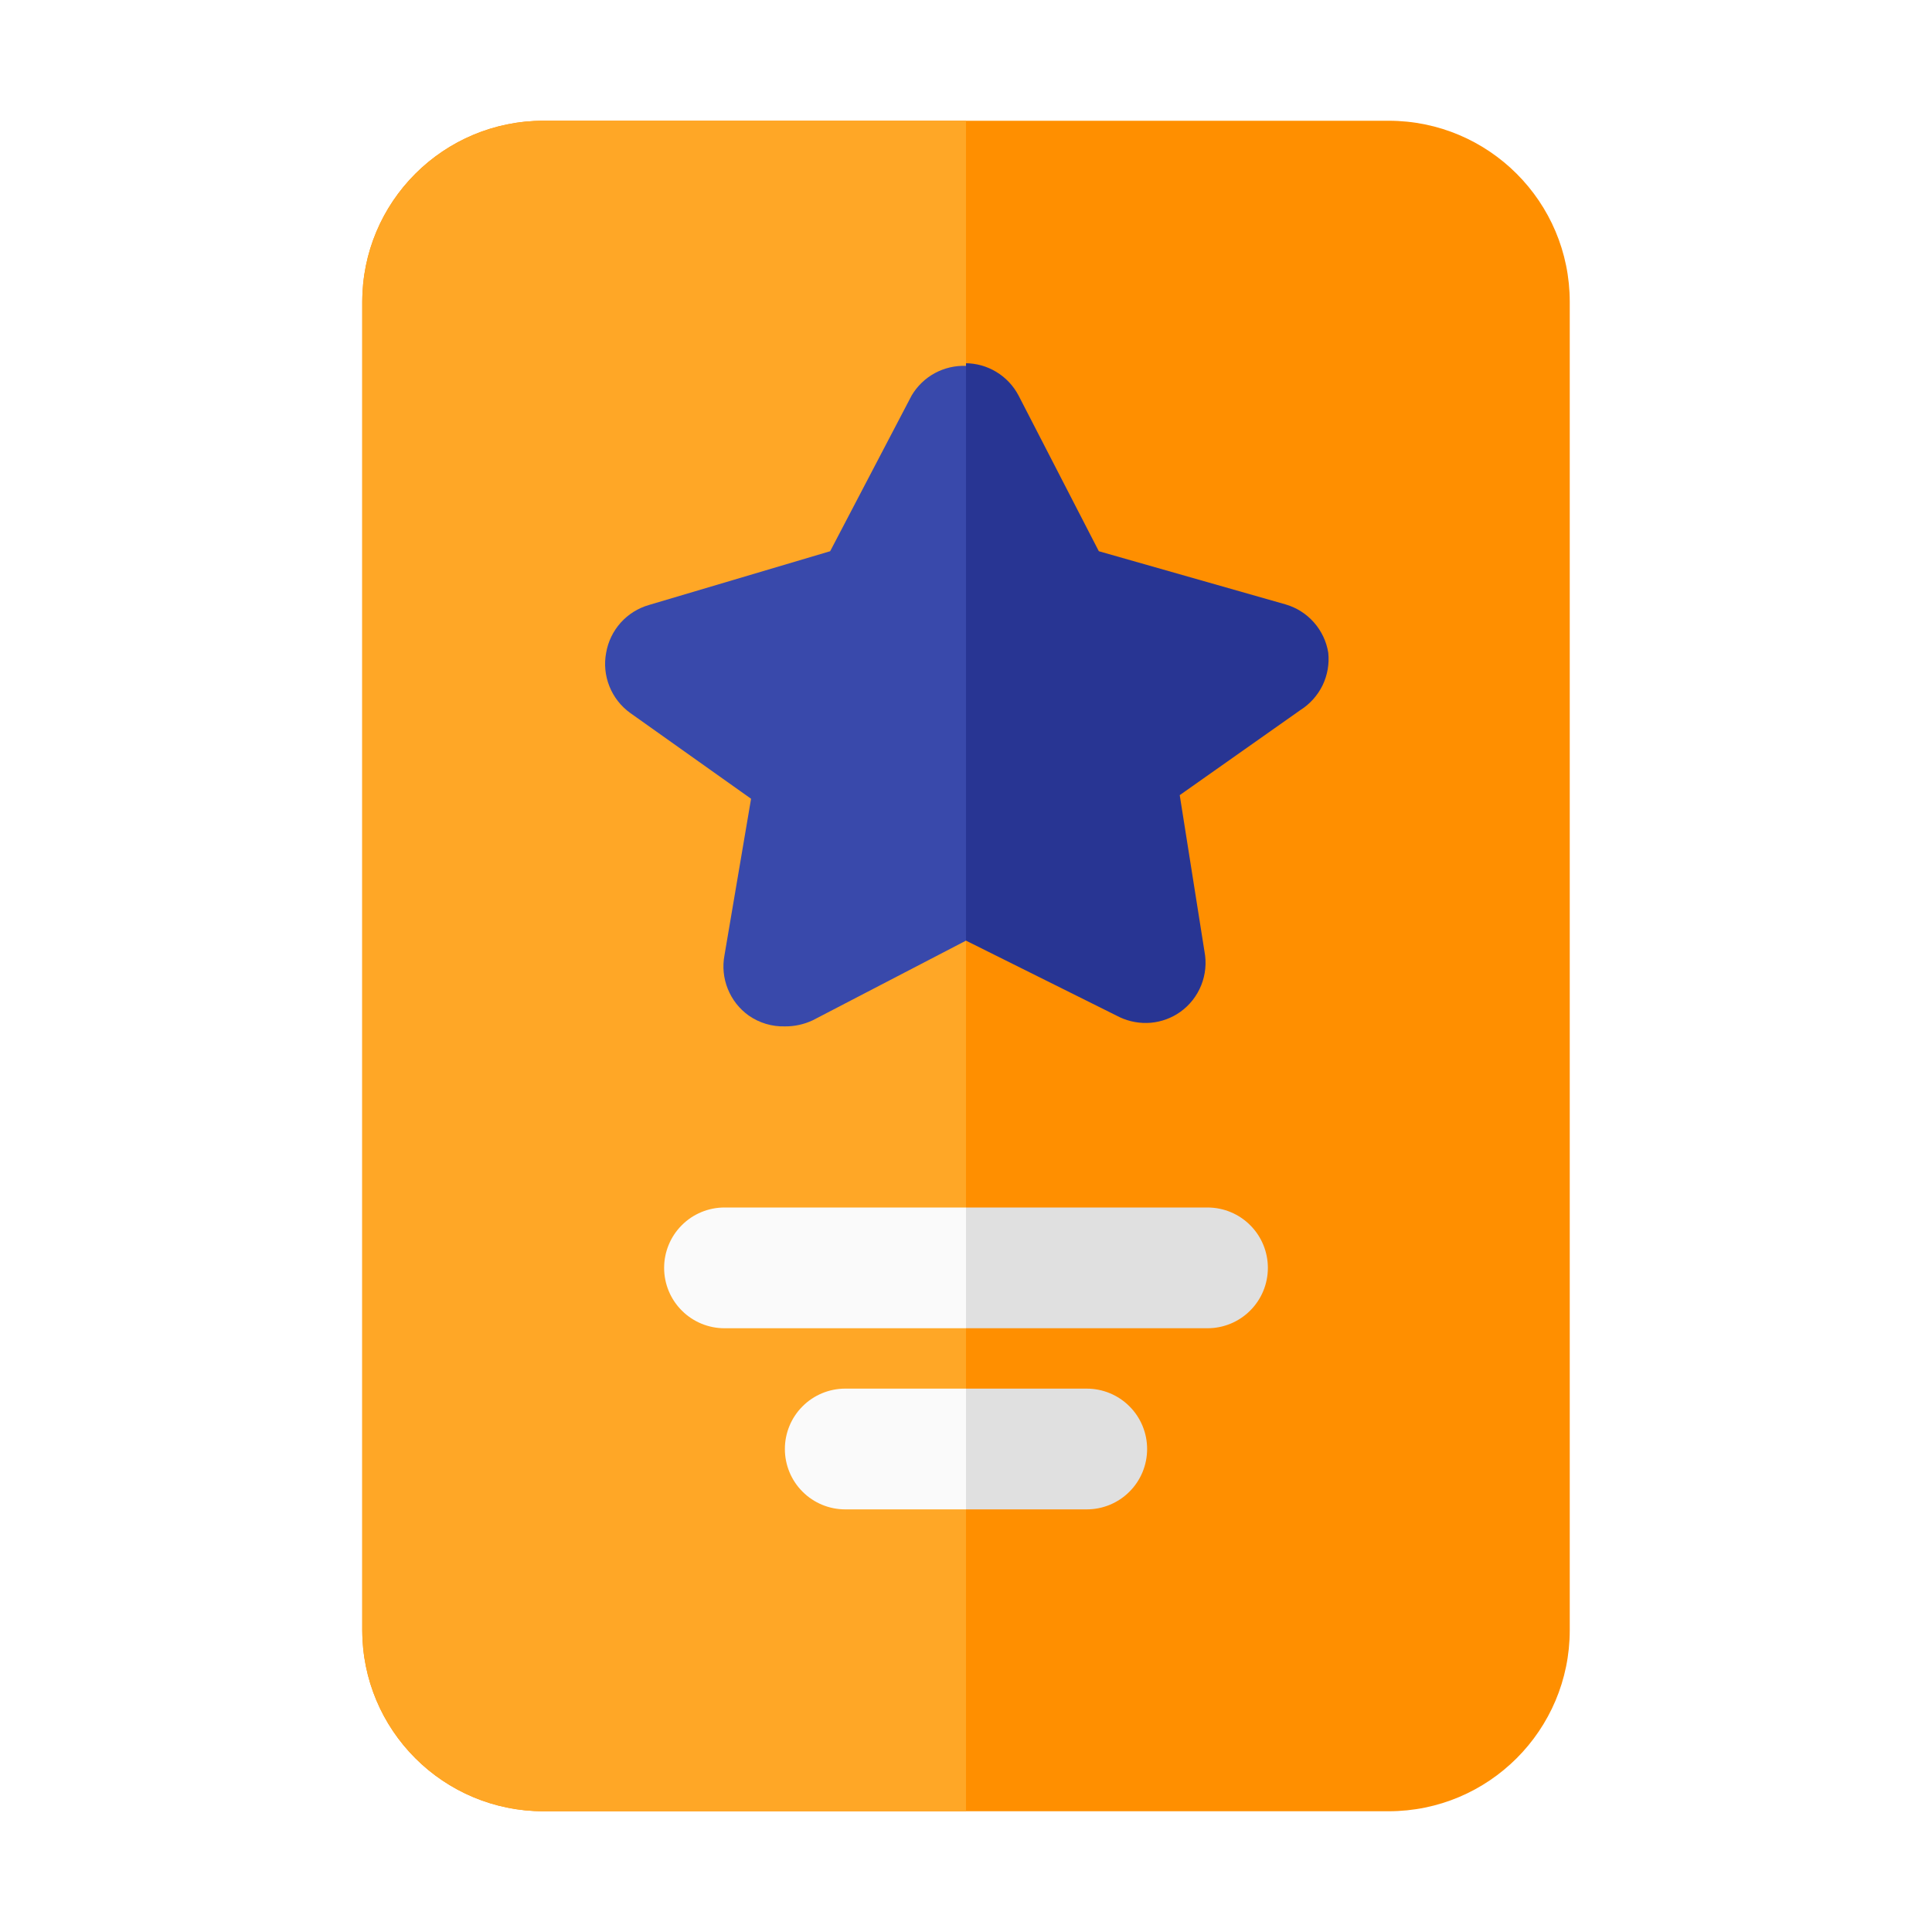
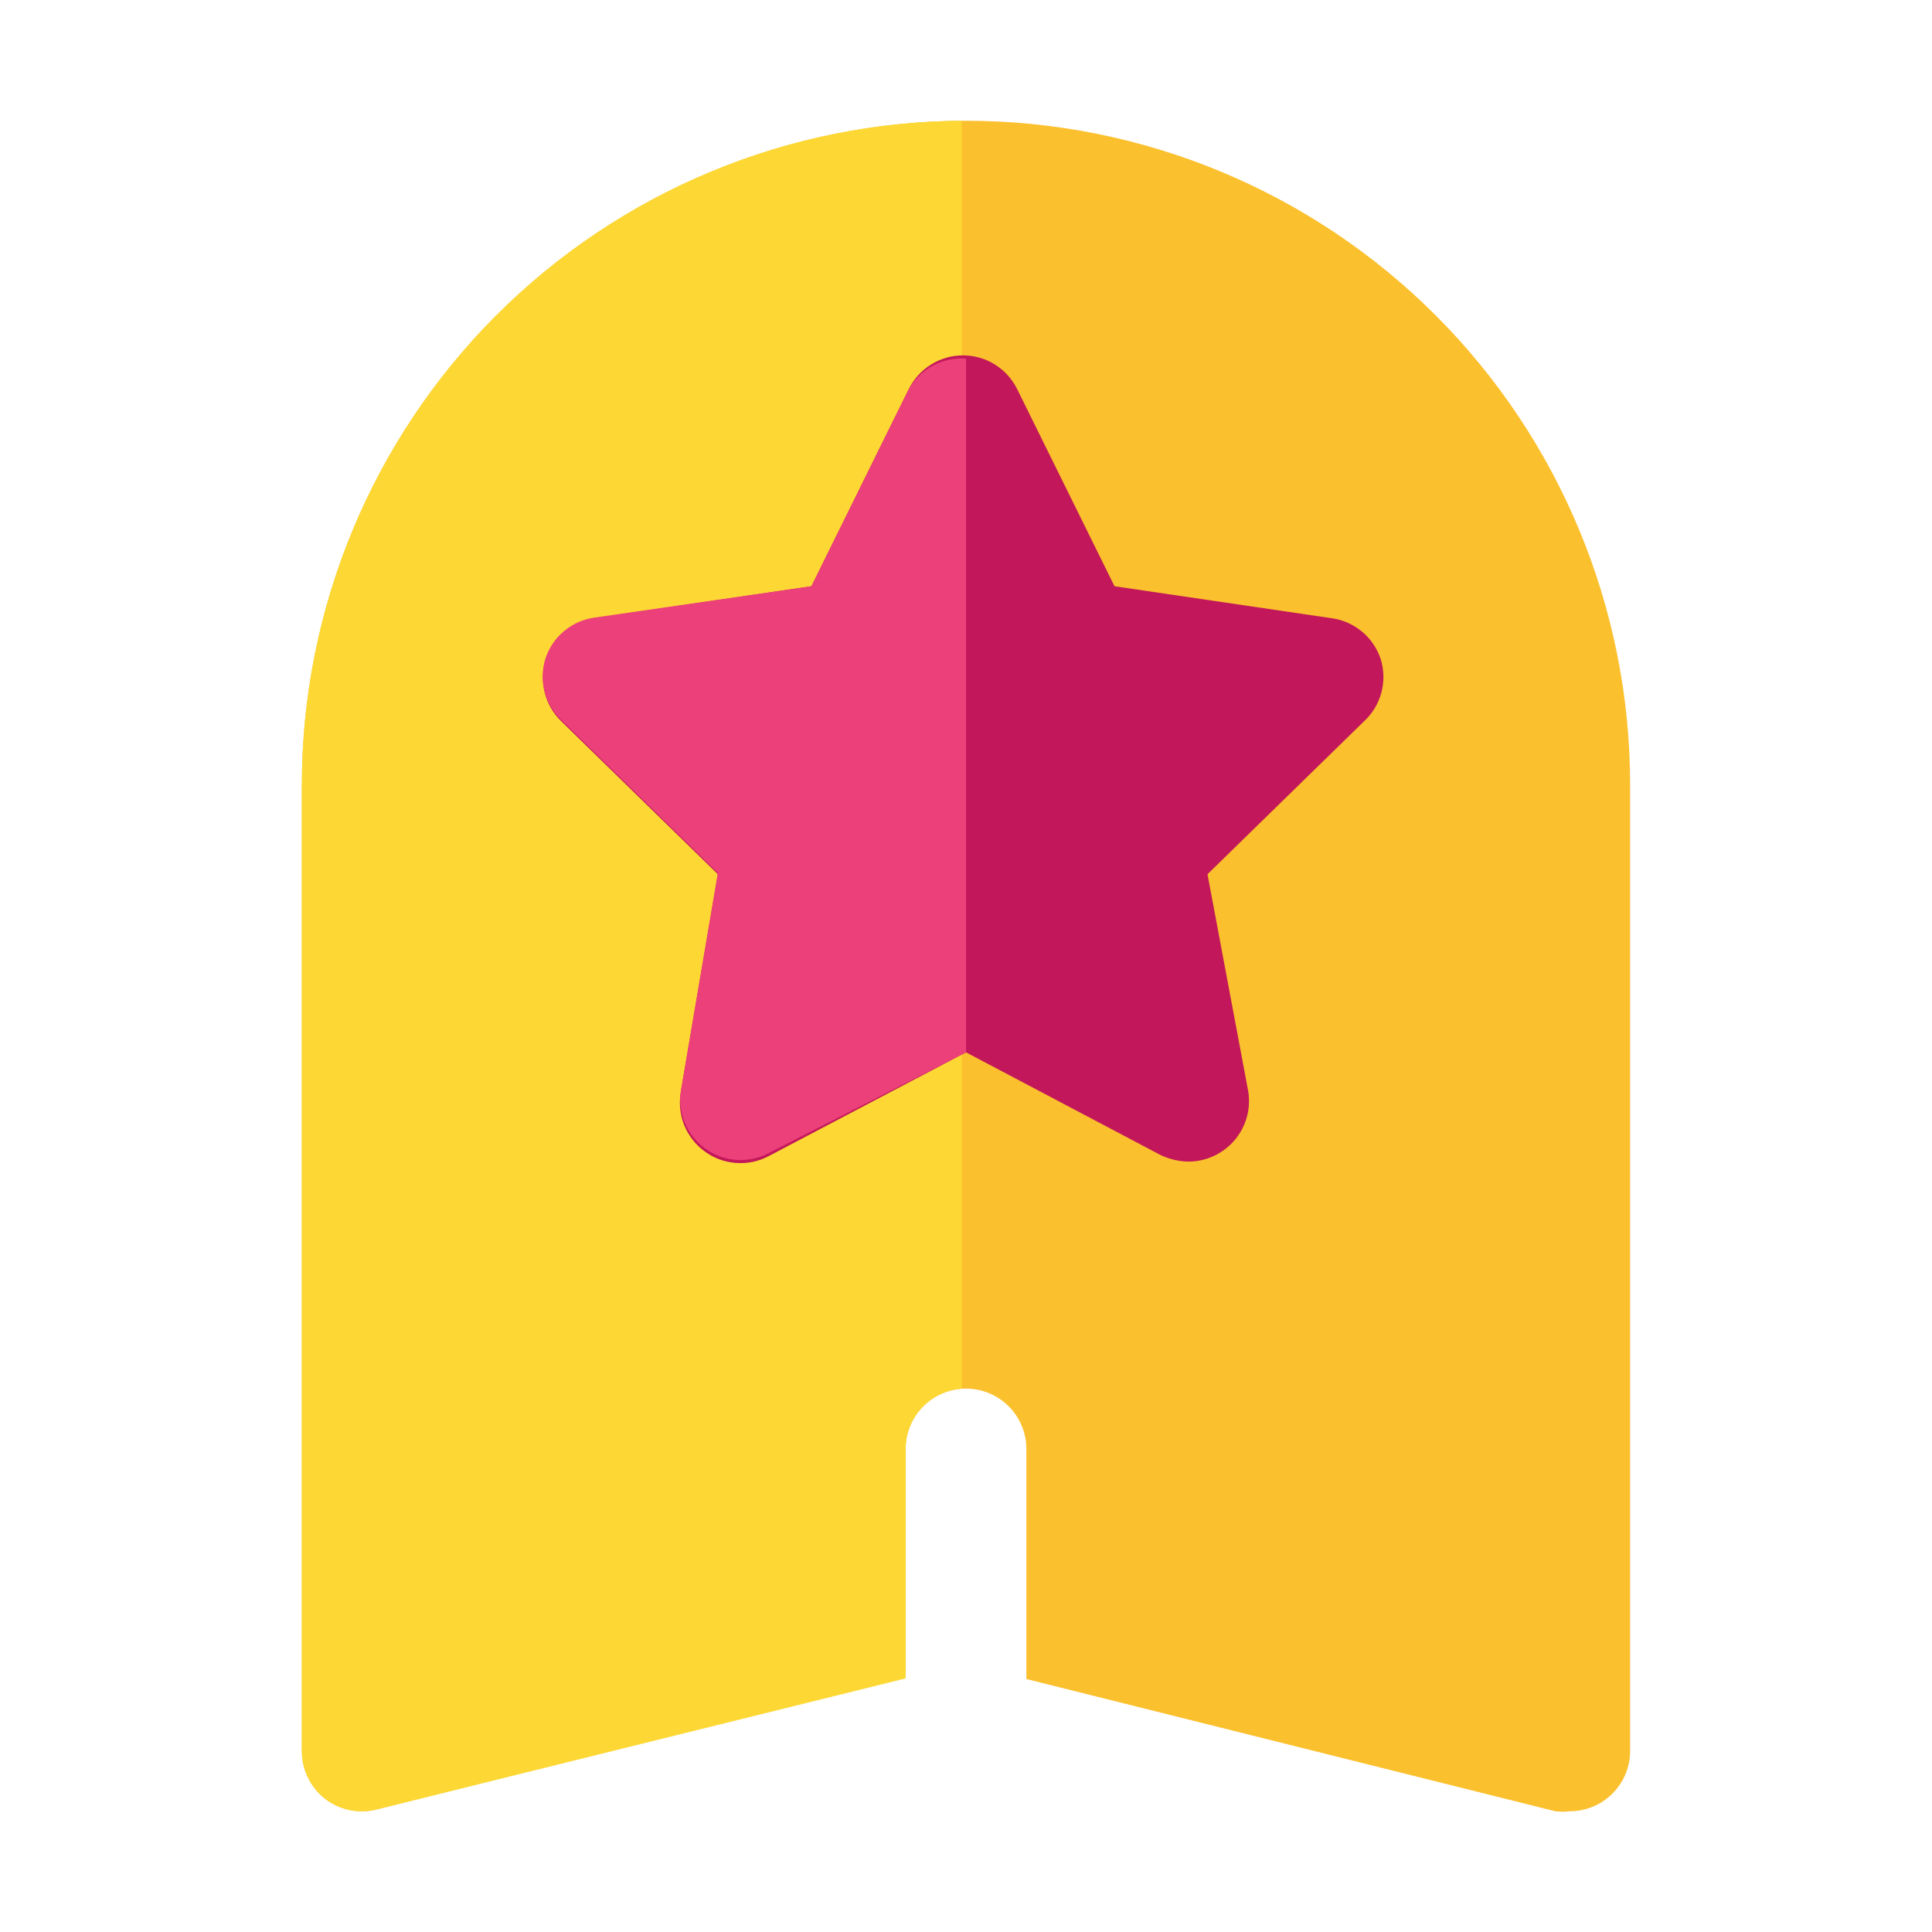
<svg xmlns="http://www.w3.org/2000/svg" width="800px" height="800px" viewBox="0 0 32 32" fill="none">
-   <path d="M23 2H9C7.343 2 6 3.343 6 5V27C6 28.657 7.343 30 9 30H23C24.657 30 26 28.657 26 27V5C26 3.343 24.657 2 23 2Z" fill="#FF8F00" />
-   <path d="M20 22H12C11.735 22 11.48 21.895 11.293 21.707C11.105 21.52 11 21.265 11 21C11 20.735 11.105 20.48 11.293 20.293C11.48 20.105 11.735 20 12 20H20C20.265 20 20.52 20.105 20.707 20.293C20.895 20.48 21 20.735 21 21C21 21.265 20.895 21.52 20.707 21.707C20.52 21.895 20.265 22 20 22Z" fill="#E0E0E0" />
-   <path d="M18 25H14C13.735 25 13.48 24.895 13.293 24.707C13.105 24.52 13 24.265 13 24C13 23.735 13.105 23.48 13.293 23.293C13.48 23.105 13.735 23 14 23H18C18.265 23 18.52 23.105 18.707 23.293C18.895 23.48 19 23.735 19 24C19 24.265 18.895 24.52 18.707 24.707C18.52 24.895 18.265 25 18 25Z" fill="#E0E0E0" />
-   <path d="M22 10.81C21.97 10.623 21.887 10.449 21.761 10.307C21.635 10.165 21.472 10.062 21.29 10.01L18.2 9.13L16.87 6.55C16.785 6.389 16.658 6.254 16.502 6.16C16.346 6.065 16.167 6.016 15.985 6.016C15.803 6.016 15.624 6.065 15.468 6.16C15.312 6.254 15.185 6.389 15.1 6.55L13.75 9.13L10.75 10.02C10.569 10.072 10.407 10.173 10.281 10.313C10.156 10.453 10.072 10.625 10.04 10.81C10.004 10.998 10.023 11.191 10.094 11.368C10.165 11.546 10.285 11.699 10.44 11.81L12.44 13.23L12 15.82C11.964 16.008 11.983 16.201 12.054 16.378C12.125 16.556 12.245 16.709 12.4 16.82C12.576 16.943 12.786 17.006 13 17C13.159 17.002 13.316 16.967 13.46 16.9L16 15.58L18.55 16.85C18.71 16.924 18.887 16.955 19.062 16.94C19.238 16.924 19.406 16.862 19.55 16.76C19.705 16.649 19.825 16.496 19.896 16.319C19.967 16.141 19.986 15.947 19.95 15.76L19.54 13.17L21.54 11.76C21.698 11.66 21.824 11.518 21.906 11.351C21.987 11.183 22.02 10.995 22 10.81Z" fill="#283593" />
-   <path d="M9 2C8.204 2 7.441 2.316 6.879 2.879C6.316 3.441 6 4.204 6 5V27C6 27.796 6.316 28.559 6.879 29.121C7.441 29.684 8.204 30 9 30H16V2H9Z" fill="#FFA726" />
-   <path d="M12 20C11.735 20 11.48 20.105 11.293 20.293C11.105 20.48 11 20.735 11 21C11 21.265 11.105 21.52 11.293 21.707C11.48 21.895 11.735 22 12 22H16V20H12Z" fill="#FAFAFA" />
-   <path d="M14 23C13.735 23 13.48 23.105 13.293 23.293C13.105 23.48 13 23.735 13 24C13 24.265 13.105 24.52 13.293 24.707C13.48 24.895 13.735 25 14 25H16V23H14Z" fill="#FAFAFA" />
-   <path d="M15.1 6.55L13.75 9.13L10.75 10.02C10.569 10.072 10.407 10.173 10.281 10.313C10.156 10.453 10.072 10.625 10.04 10.81C10.004 10.998 10.023 11.191 10.094 11.368C10.165 11.546 10.285 11.699 10.44 11.81L12.44 13.23L12 15.82C11.964 16.008 11.983 16.201 12.054 16.378C12.125 16.556 12.245 16.709 12.4 16.82C12.576 16.943 12.786 17.006 13 17C13.159 17.002 13.316 16.967 13.46 16.9L16 15.58V6.06C15.82 6.053 15.641 6.095 15.482 6.181C15.324 6.267 15.192 6.395 15.1 6.55Z" fill="#3949AB" />
+   <path d="M16 2C13.083 2 10.285 3.159 8.222 5.222C6.159 7.285 5 10.083 5 13V29C4.999 29.152 5.033 29.302 5.099 29.439C5.165 29.576 5.261 29.696 5.38 29.79C5.5 29.884 5.64 29.948 5.789 29.98C5.938 30.011 6.092 30.008 6.24 29.97L15 27.77V24C15 23.735 15.105 23.48 15.293 23.293C15.48 23.105 15.735 23 16 23C16.265 23 16.52 23.105 16.707 23.293C16.895 23.48 17 23.735 17 24V27.81L25.76 30C25.84 30.01 25.92 30.01 26 30C26.265 30 26.52 29.895 26.707 29.707C26.895 29.52 27 29.265 27 29V13C27 10.083 25.841 7.285 23.778 5.222C21.715 3.159 18.917 2 16 2Z" fill="#FBC02D" />
+   <path d="M5 13V29C4.999 29.152 5.033 29.302 5.099 29.439C5.165 29.576 5.261 29.696 5.38 29.79C5.5 29.884 5.64 29.948 5.789 29.98C5.938 30.011 6.092 30.008 6.24 29.97L15 27.8V24C14.999 23.747 15.095 23.502 15.268 23.317C15.44 23.131 15.677 23.018 15.93 23V2C13.025 2.018 10.245 3.186 8.197 5.246C6.149 7.307 5 10.095 5 13Z" fill="#FDD835" />
+   <path d="M22.87 10.92C22.812 10.742 22.705 10.584 22.562 10.464C22.419 10.344 22.245 10.266 22.06 10.24L18.46 9.71L16.85 6.45C16.768 6.281 16.64 6.138 16.481 6.039C16.322 5.939 16.138 5.886 15.95 5.886C15.762 5.886 15.578 5.939 15.419 6.039C15.26 6.138 15.132 6.281 15.05 6.45L13.44 9.71L9.84 10.24C9.657 10.268 9.485 10.347 9.344 10.467C9.203 10.587 9.098 10.744 9.041 10.921C8.984 11.097 8.977 11.286 9.021 11.466C9.065 11.646 9.158 11.81 9.29 11.94L11.89 14.48L11.28 18.07C11.243 18.256 11.26 18.45 11.329 18.627C11.399 18.804 11.517 18.958 11.67 19.07C11.821 19.182 12.001 19.248 12.188 19.262C12.376 19.277 12.564 19.238 12.73 19.15L16 17.43L19.22 19.13C19.367 19.2 19.527 19.238 19.69 19.24C19.898 19.239 20.101 19.172 20.27 19.05C20.425 18.939 20.545 18.786 20.616 18.608C20.687 18.431 20.706 18.238 20.67 18.05L20 14.48L22.6 11.94C22.736 11.812 22.833 11.649 22.881 11.469C22.928 11.288 22.925 11.098 22.87 10.92Z" fill="#C2185B" />
+   <path d="M15.05 6.45L13.44 9.71L9.84 10.23C9.654 10.257 9.479 10.336 9.336 10.458C9.192 10.58 9.086 10.74 9.03 10.92C8.978 11.095 8.975 11.28 9.021 11.456C9.067 11.632 9.16 11.793 9.29 11.92L11.89 14.46L11.28 18.05C11.249 18.233 11.271 18.422 11.341 18.594C11.412 18.766 11.529 18.915 11.68 19.024C11.831 19.133 12.009 19.198 12.194 19.211C12.38 19.225 12.565 19.186 12.73 19.1L16 17.43V5.94C15.809 5.925 15.619 5.966 15.45 6.056C15.282 6.146 15.143 6.283 15.05 6.45Z" fill="#EC407A" />
</svg>
